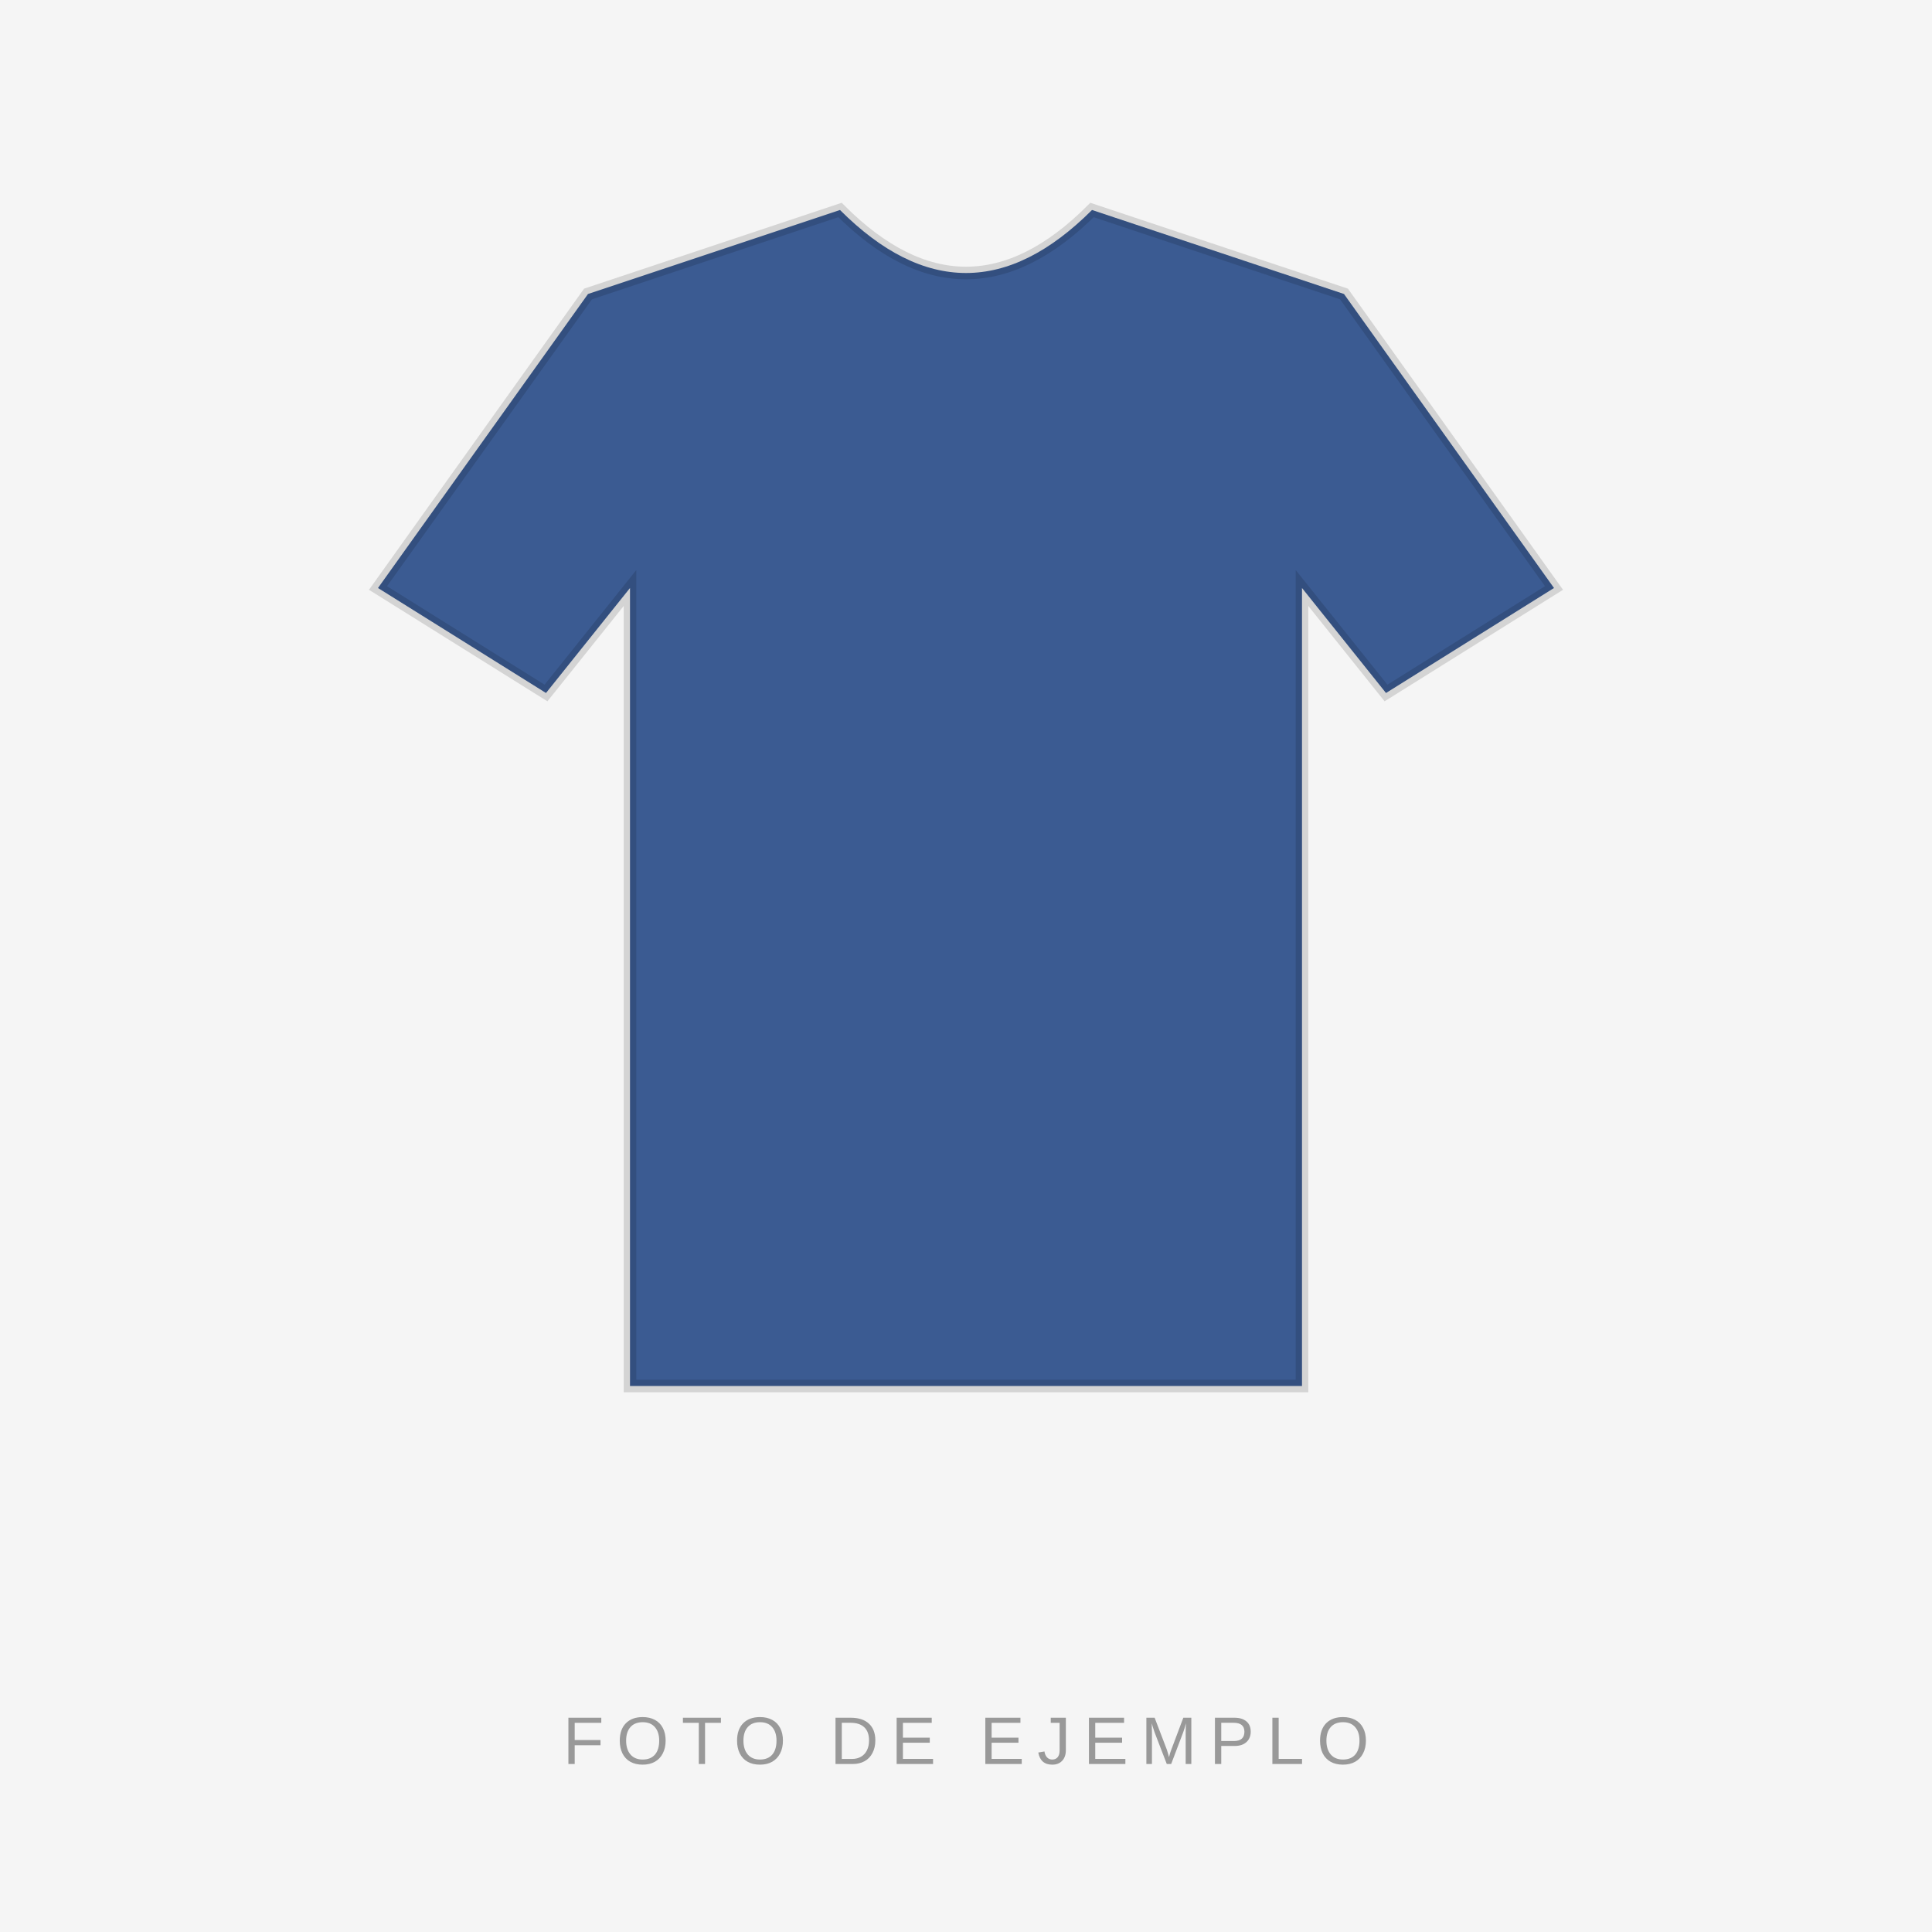
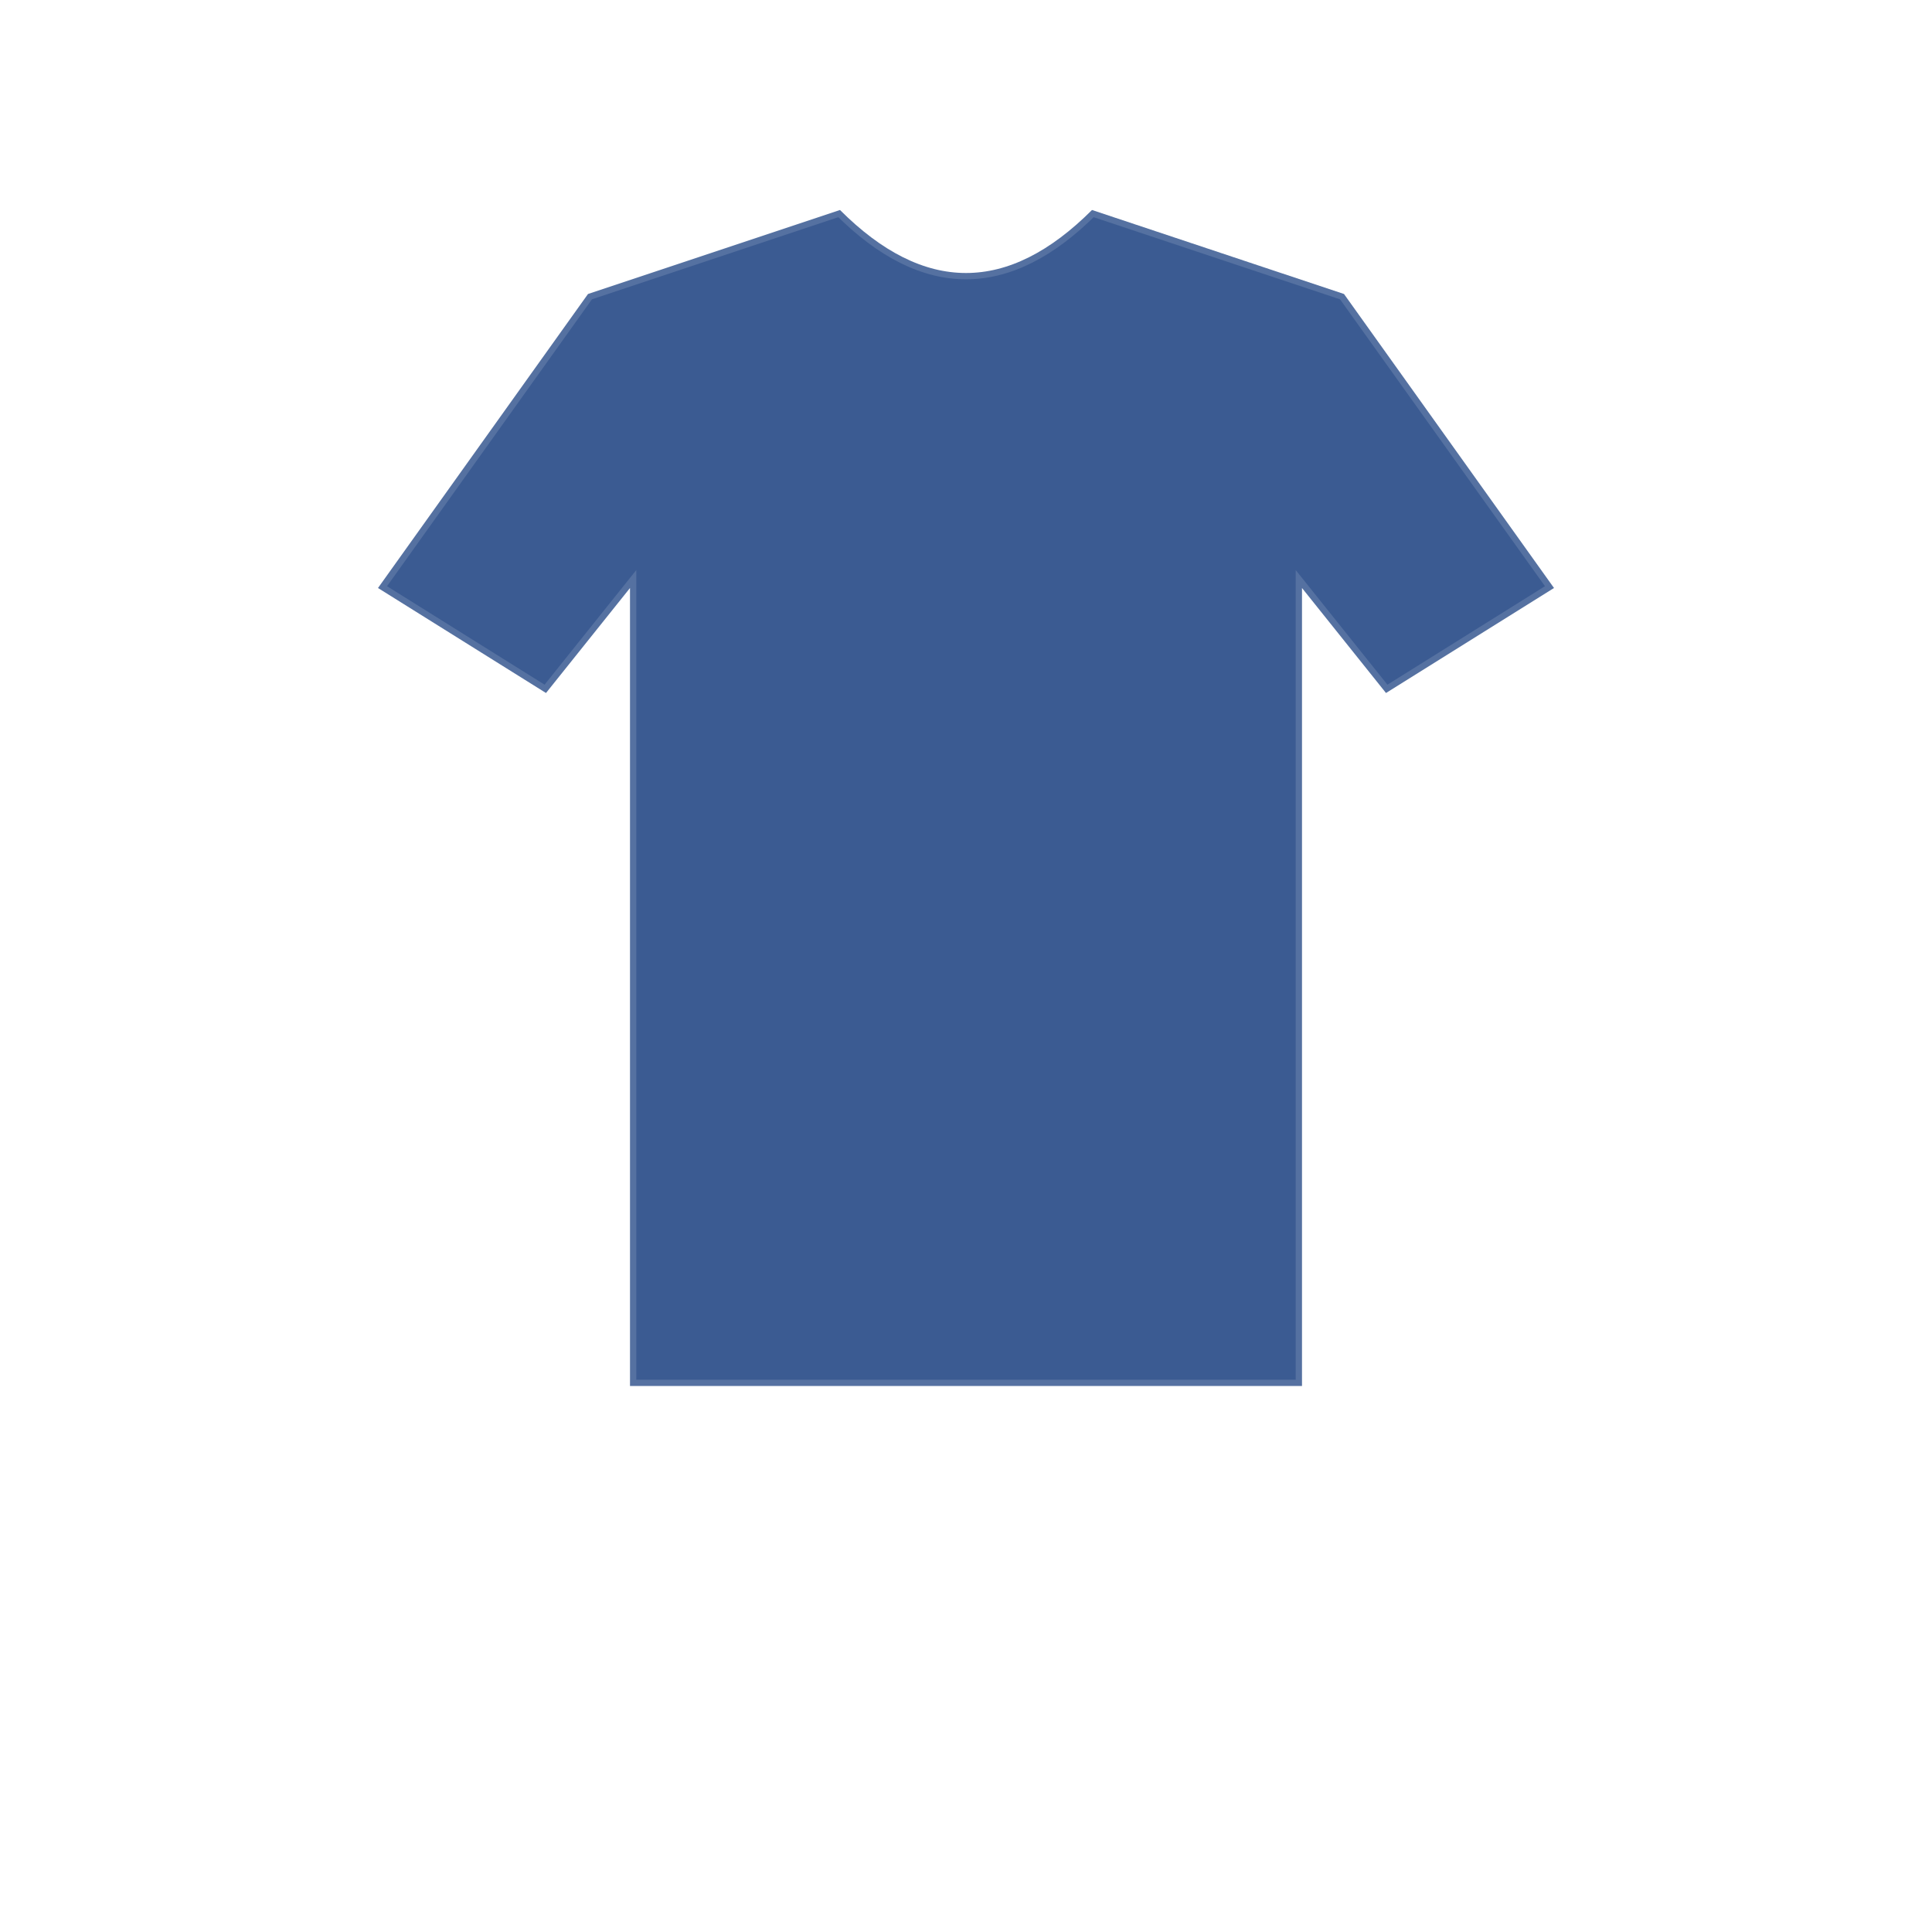
<svg xmlns="http://www.w3.org/2000/svg" viewBox="0 0 460 460">
-   <rect width="460" height="460" fill="#F5F5F5" />
-   <path d="M140 70 L200 50 Q230 80 260 50 L320 70 L370 140 L330 165 L310 140 L310 330 L150 330 L150 140 L130 165 L90 140 Z" fill="#3B5B92" stroke="#0002" stroke-width="3" />
-   <text x="230" y="420" text-anchor="middle" font-family="Arial" font-size="16" fill="#999" letter-spacing="3">FOTO DE EJEMPLO</text>
+   <path d="M140 70 L200 50 Q230 80 260 50 L320 70 L370 140 L330 165 L310 140 L310 330 L150 330 L150 140 L130 165 L90 140 Z" fill="#3B5B92" stroke="#ffffff22" stroke-width="3" />
</svg>
